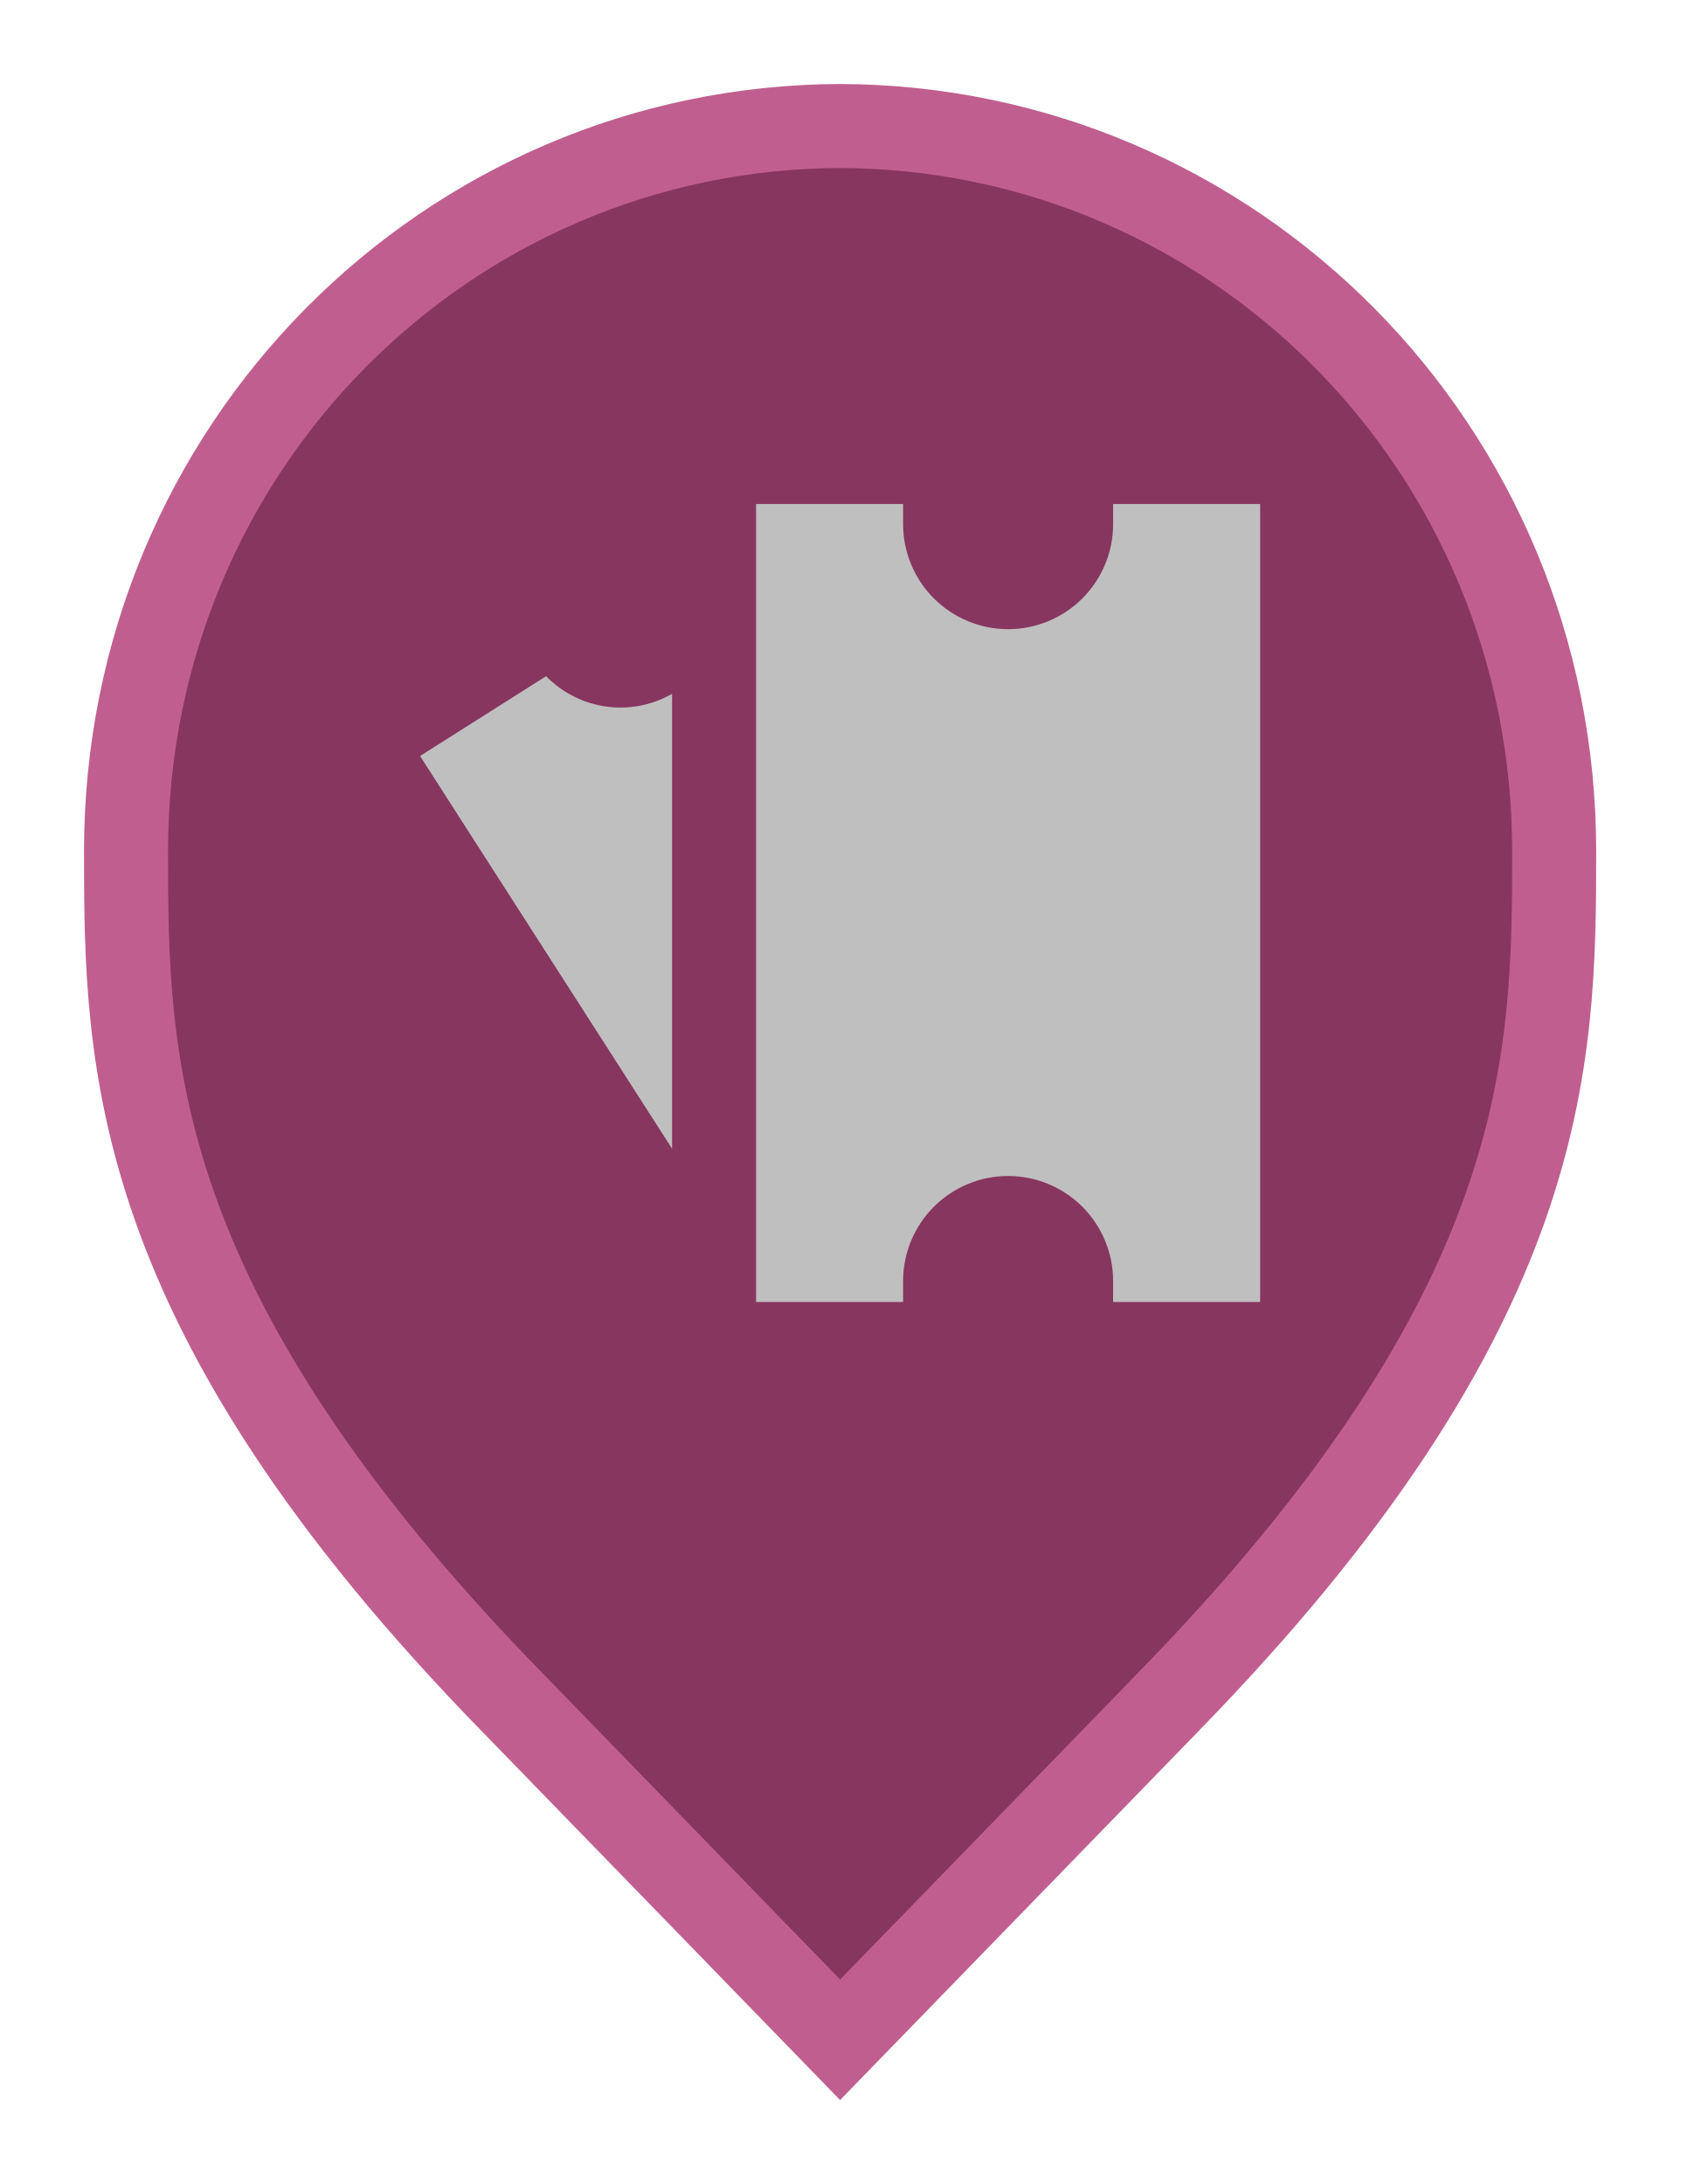
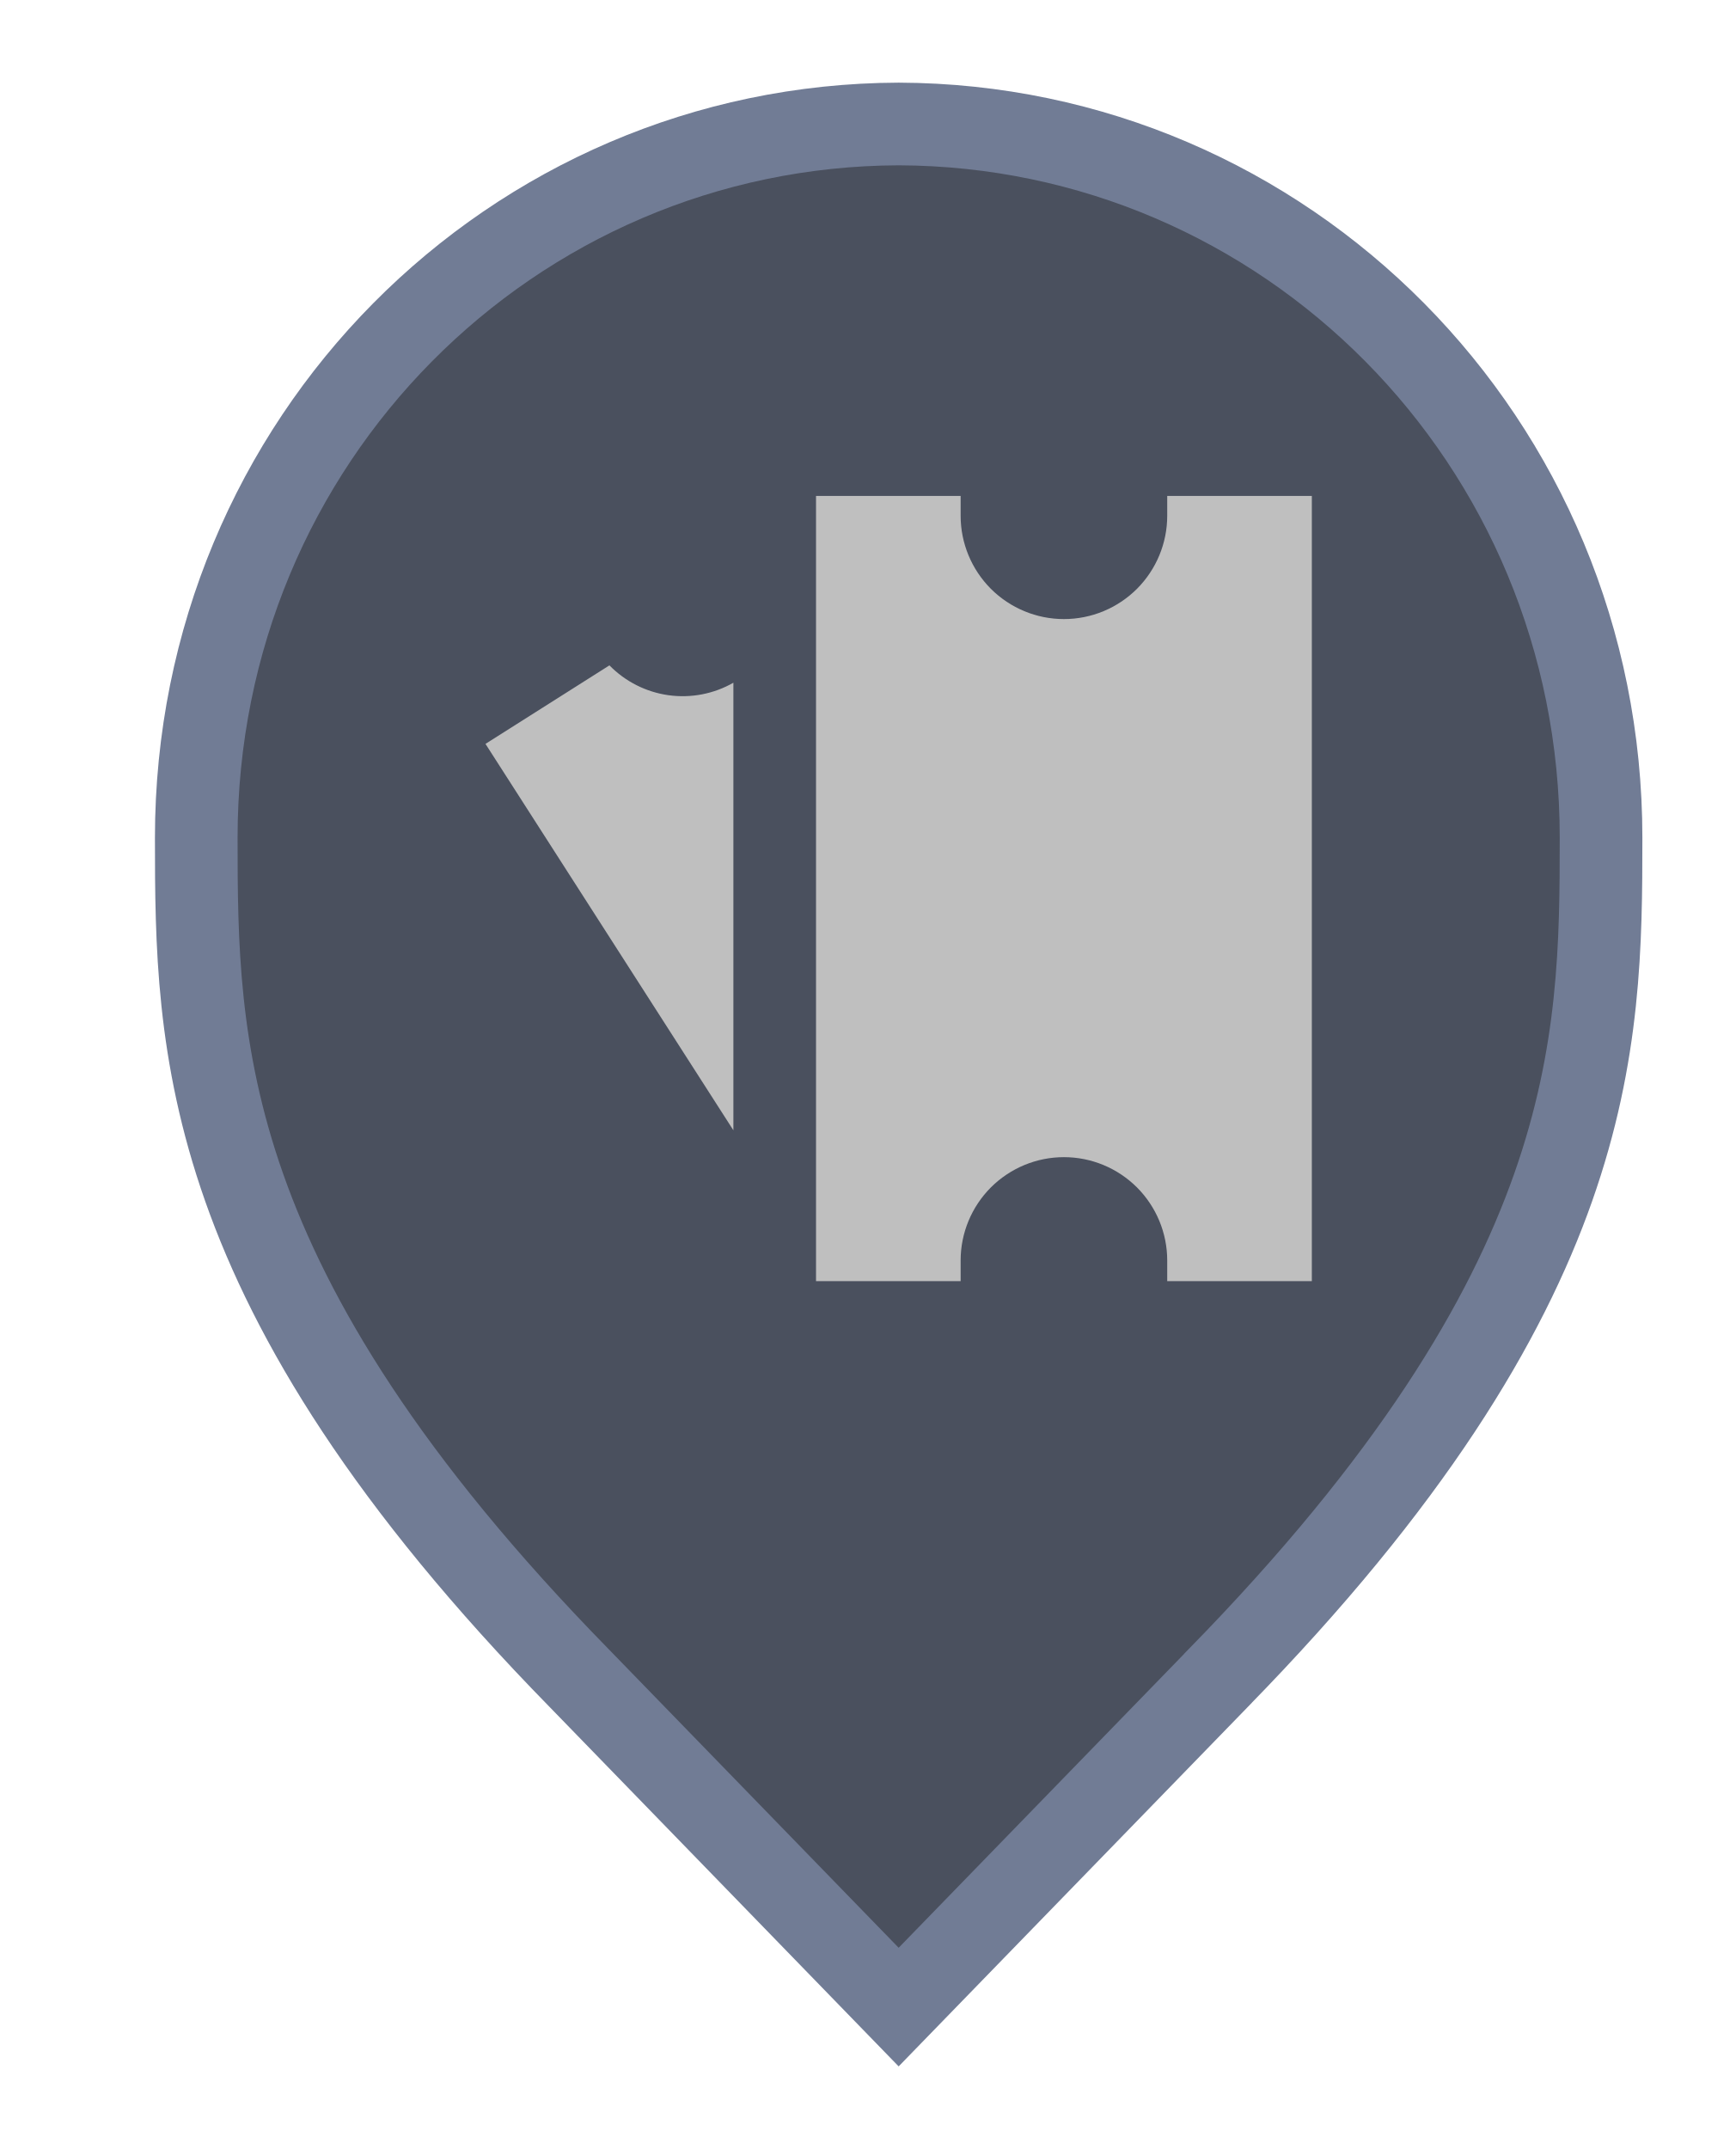
- <svg xmlns="http://www.w3.org/2000/svg" width="20" height="26" viewBox="0 0 20 26" fill="none">
-   <path d="M6.136 20.305L6.135 20.304C3.798 17.918 2.651 15.987 2.08 14.368C1.51 12.75 1.5 11.406 1.5 10.136C1.5 5.328 5.324 1.516 10 1.5C14.676 1.516 18.5 5.328 18.5 10.136C18.5 11.406 18.49 12.75 17.92 14.368C17.349 15.987 16.201 17.918 13.865 20.304L13.864 20.306L10 24.283L6.136 20.305Z" fill="#873660" stroke="#C05F8F" style="fill:#873660;fill:color(display-p3 0.529 0.212 0.377);fill-opacity:1;stroke:#C05F8F;stroke:color(display-p3 0.753 0.372 0.561);stroke-opacity:1;" />
-   <path d="M8 8.26V13.675L5 9L6.5 8.05C6.692 8.246 6.943 8.373 7.214 8.411C7.486 8.449 7.762 8.396 8 8.26ZM13.25 6V6.24C13.25 6.572 13.118 6.889 12.884 7.124C12.649 7.358 12.332 7.49 12 7.49C11.668 7.49 11.351 7.358 11.116 7.124C10.882 6.889 10.75 6.572 10.75 6.24V6H9V15.5H10.75V15.25C10.75 14.918 10.882 14.601 11.116 14.366C11.351 14.132 11.668 14 12 14C12.332 14 12.649 14.132 12.884 14.366C13.118 14.601 13.25 14.918 13.25 15.25V15.5H15V6H13.25Z" fill="#BFBFBF" style="fill:#BFBFBF;fill:color(display-p3 0.75 0.75 0.75);fill-opacity:1;" />
+ <svg xmlns="http://www.w3.org/2000/svg" width="21" height="26" viewBox="0 0 21 26" fill="none">
+   <g id="night / travel-agent-ticketing">
+     <g id="Marker default (web &amp; mobile)">
+       <g id="Marker default (web &amp; mobile)_2">
+         <g id="background">
+           <path id="Background" d="M10.875 24.283L7.011 20.305L7.01 20.304C4.673 17.918 3.526 15.987 2.955 14.368C2.385 12.75 2.375 11.406 2.375 10.136C2.375 5.328 6.199 1.516 10.875 1.5C15.551 1.516 19.375 5.328 19.375 10.136C19.375 11.406 19.365 12.75 18.795 14.368C18.224 15.987 17.076 17.918 14.74 20.304L14.739 20.306L10.875 24.283Z" fill="#4A505E" stroke="#717C95" />
+         </g>
+         <g id="content">
+           <g id="travel-agent-ticketing">
+             <path id="Vector" d="M8.875 8.26V13.675L5.875 9L7.375 8.05C7.567 8.246 7.818 8.373 8.089 8.411C8.361 8.449 8.637 8.396 8.875 8.26ZM14.125 6V6.24C14.125 6.572 13.993 6.889 13.759 7.124C13.524 7.358 13.207 7.49 12.875 7.49C12.543 7.49 12.226 7.358 11.991 7.124C11.757 6.889 11.625 6.572 11.625 6.24V6H9.875V15.5H11.625V15.25C11.625 14.918 11.757 14.601 11.991 14.366C12.226 14.132 12.543 14 12.875 14C13.207 14 13.524 14.132 13.759 14.366C13.993 14.601 14.125 14.918 14.125 15.25V15.5H15.875V6H14.125Z" fill="#BFBFBF" />
+           </g>
+         </g>
+       </g>
+     </g>
+   </g>
</svg>
